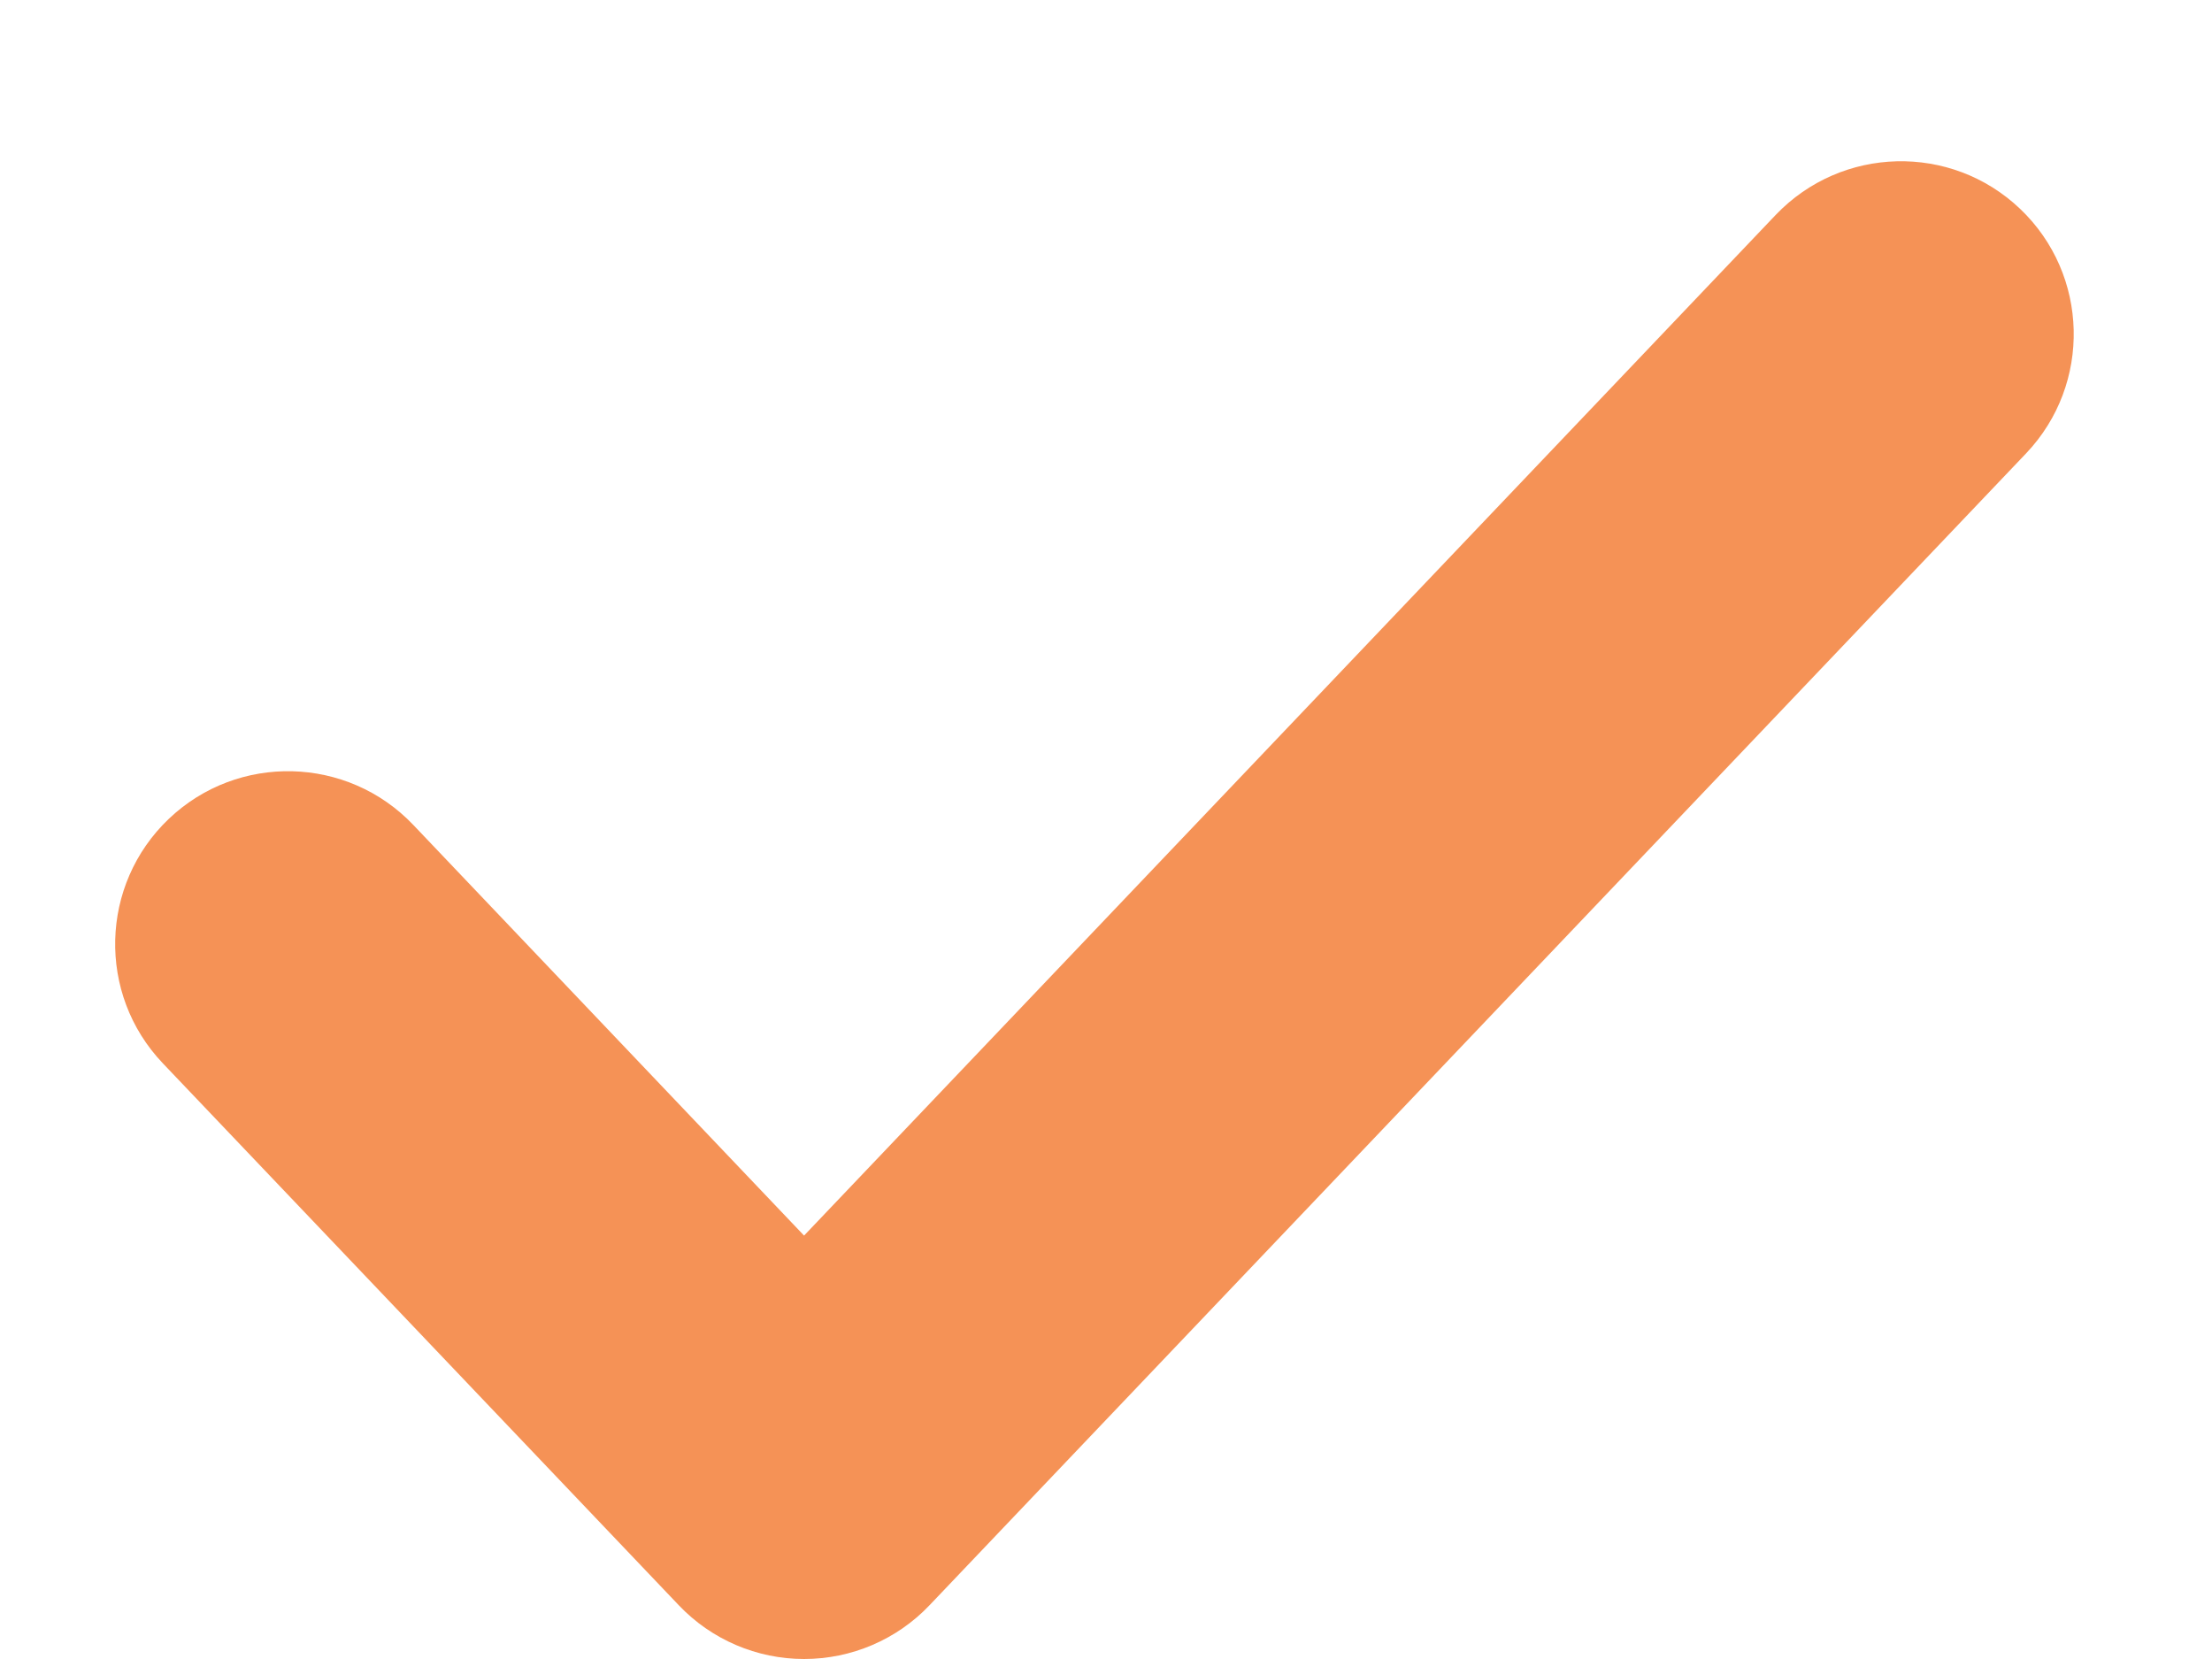
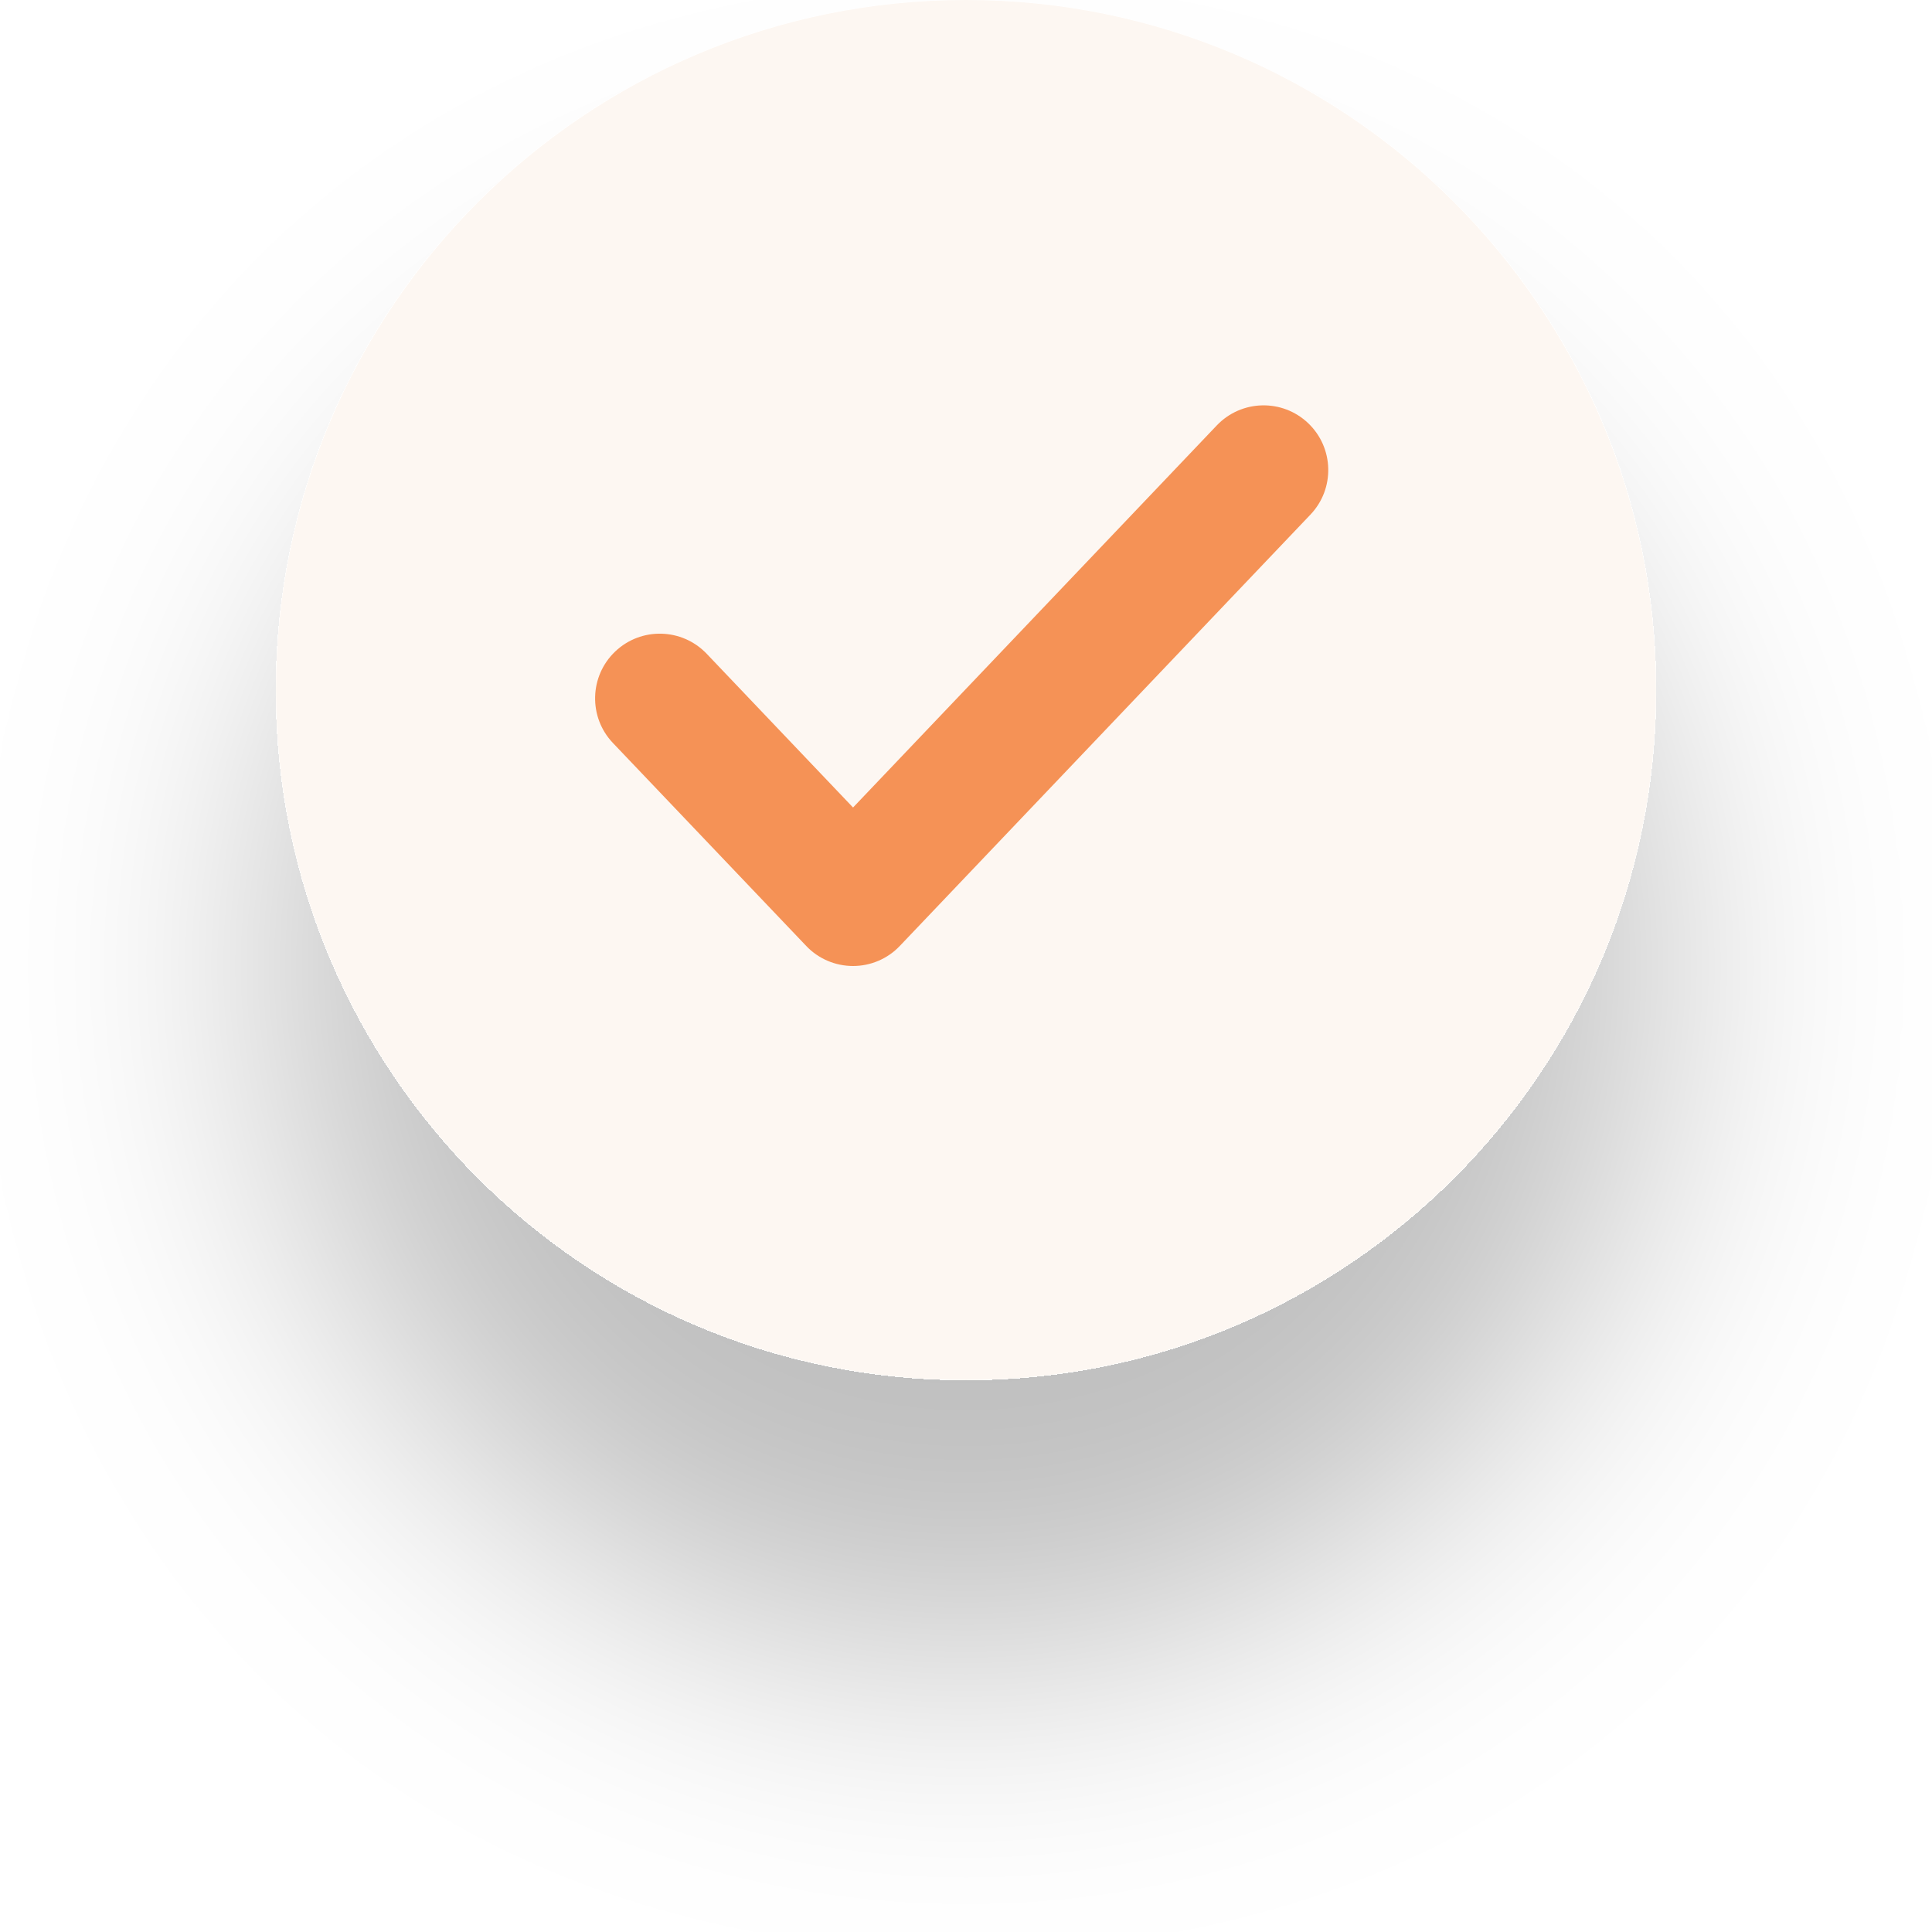
- <svg xmlns="http://www.w3.org/2000/svg" width="12" height="9" viewBox="0 0 12 9" fill="none">
-   <path fill-rule="evenodd" clip-rule="evenodd" d="M10.959 1.133C11.334 1.49 11.348 2.084 10.992 2.459L5.042 8.709C4.865 8.895 4.619 9 4.362 9C4.106 9 3.86 8.895 3.683 8.709L0.883 5.768C0.526 5.393 0.541 4.799 0.916 4.442C1.291 4.085 1.885 4.1 2.242 4.475L4.362 6.703L9.633 1.166C9.991 0.791 10.584 0.776 10.959 1.133Z" fill="#F59256" />
+ <svg xmlns="http://www.w3.org/2000/svg" width="28" height="28" viewBox="0 0 28 28" fill="none">
+   <g filter="url(#filter0_d_201_1118)">
+     <g filter="url(#filter1_b_201_1118)">
+       <circle cx="14" cy="10" r="10" fill="#FDF7F2" />
+     </g>
+     <path fill-rule="evenodd" clip-rule="evenodd" d="M18.959 6.133C19.334 6.49 19.349 7.084 18.991 7.459L13.041 13.709C12.865 13.895 12.619 14 12.363 14C12.106 14 11.86 13.895 11.684 13.709L8.883 10.768C8.526 10.393 8.541 9.799 8.916 9.442C9.291 9.085 9.884 9.1 10.242 9.475L12.363 11.703L17.634 6.166C17.991 5.791 18.584 5.776 18.959 6.133Z" fill="#F59256" />
+   </g>
+   <defs>
+     <filter id="filter0_d_201_1118" x="0" y="0" width="28" height="28" filterUnits="userSpaceOnUse" color-interpolation-filters="sRGB">
+       <feFlood flood-opacity="0" result="BackgroundImageFix" />
+       <feColorMatrix in="SourceAlpha" type="matrix" values="0 0 0 0 0 0 0 0 0 0 0 0 0 0 0 0 0 0 127 0" result="hardAlpha" />
+       <feOffset dy="4" />
+       <feGaussianBlur stdDeviation="2" />
+       <feComposite in2="hardAlpha" operator="out" />
+       <feColorMatrix type="matrix" values="0 0 0 0 0 0 0 0 0 0 0 0 0 0 0 0 0 0 0.25 0" />
+       <feBlend mode="normal" in2="BackgroundImageFix" result="effect1_dropShadow_201_1118" />
+       <feBlend mode="normal" in="SourceGraphic" in2="effect1_dropShadow_201_1118" result="shape" />
+     </filter>
+     <filter id="filter1_b_201_1118" x="0" y="-4" width="28" height="28" filterUnits="userSpaceOnUse" color-interpolation-filters="sRGB">
+       <feFlood flood-opacity="0" result="BackgroundImageFix" />
+       <feGaussianBlur in="BackgroundImageFix" stdDeviation="2" />
+       <feComposite in2="SourceAlpha" operator="in" result="effect1_backgroundBlur_201_1118" />
+       <feBlend mode="normal" in="SourceGraphic" in2="effect1_backgroundBlur_201_1118" result="shape" />
+     </filter>
+   </defs>
</svg>
